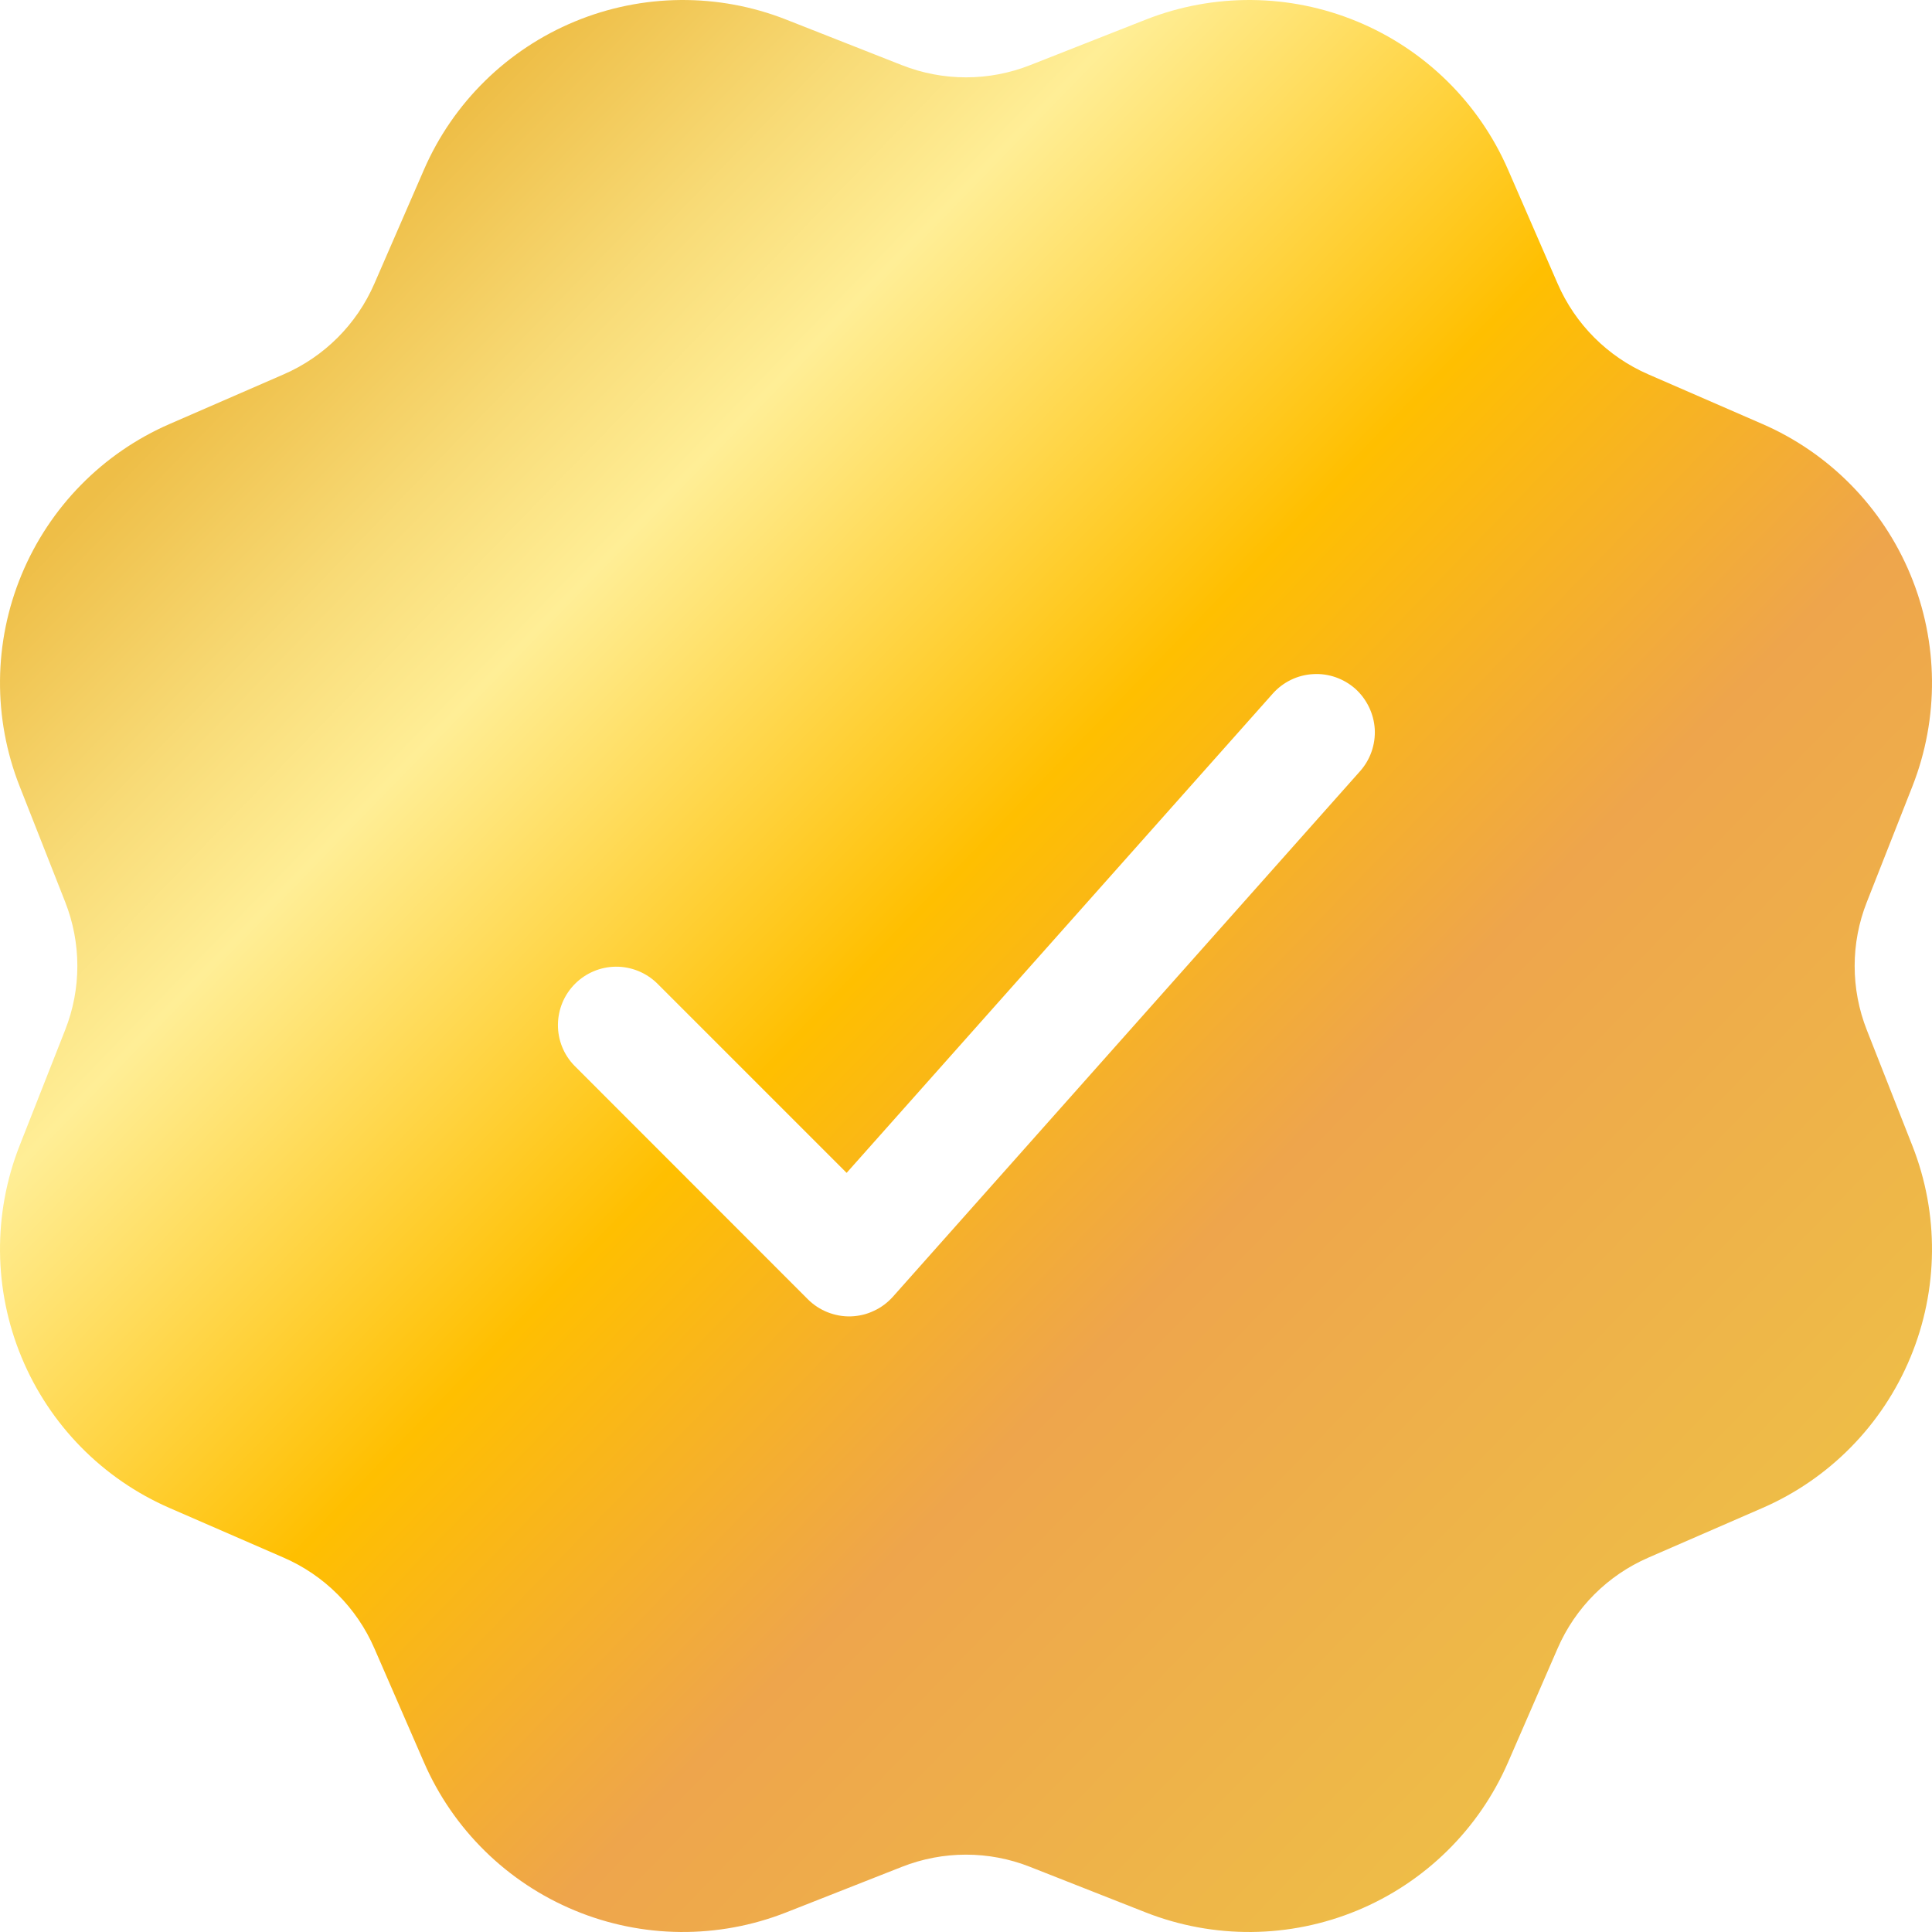
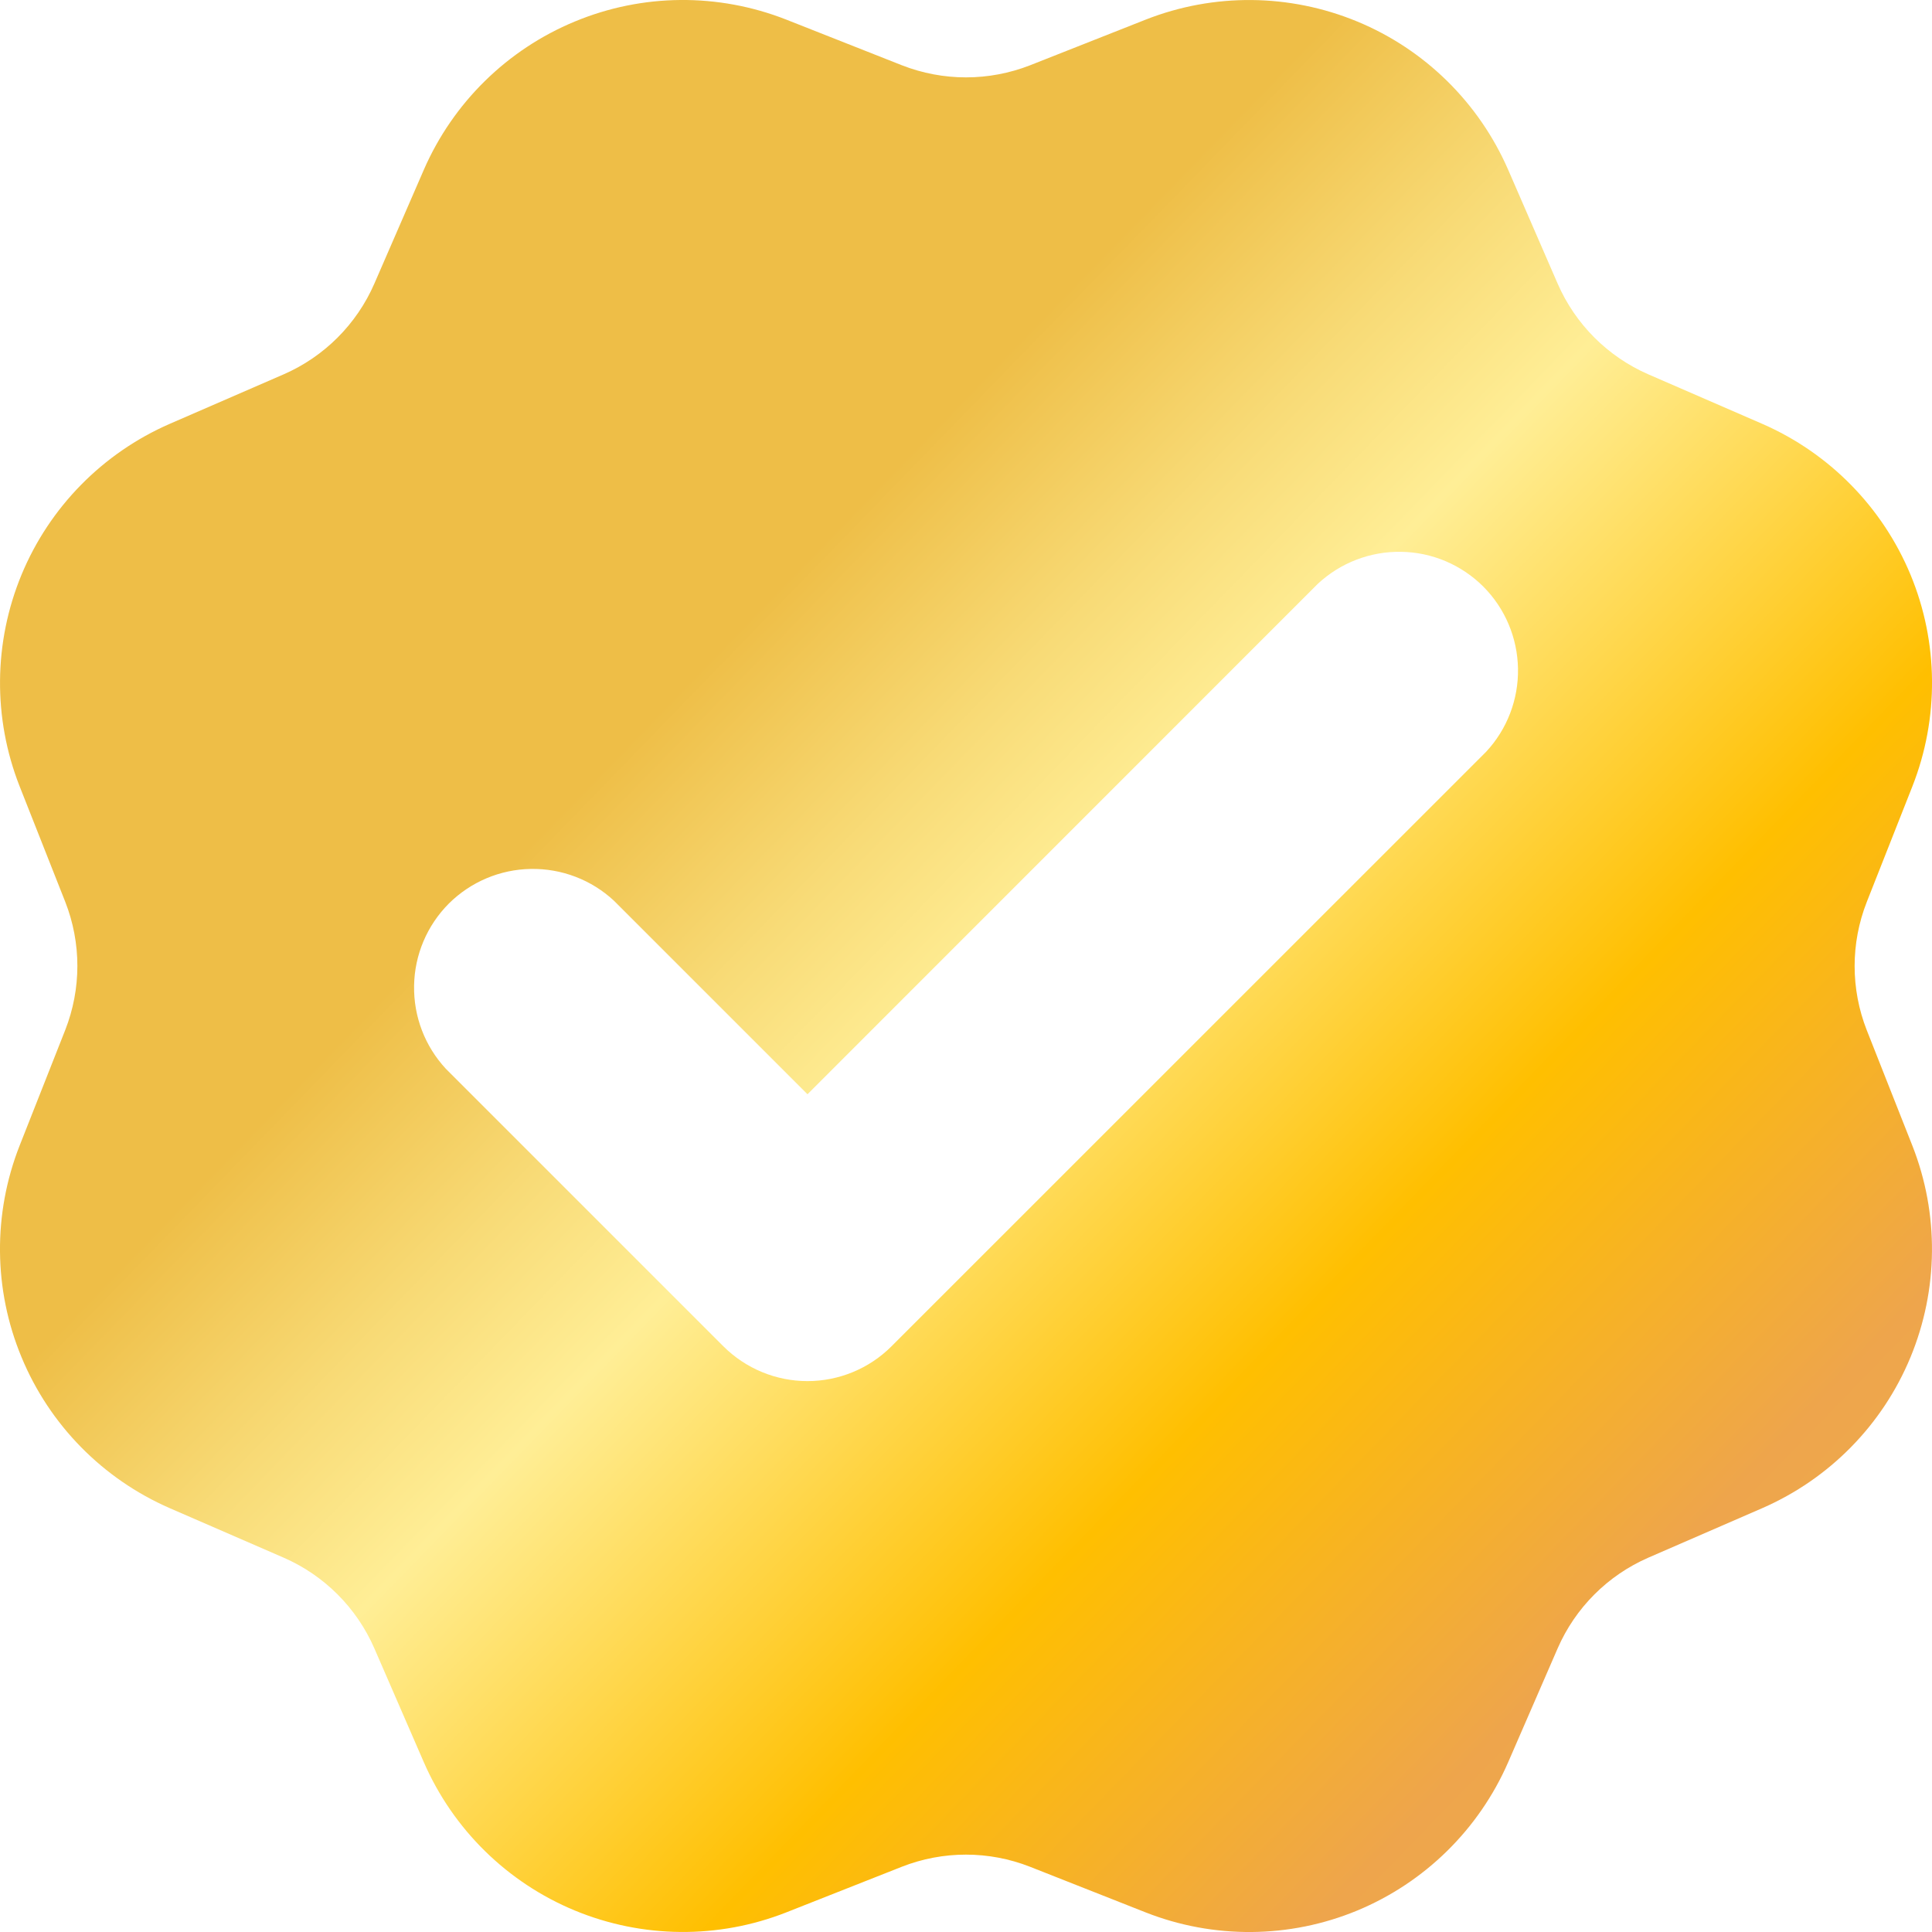
- <svg xmlns="http://www.w3.org/2000/svg" width="14" height="14" viewBox="0 0 14 14" fill="none">
-   <path d="M5.697 0.142L6.535 0.472C6.834 0.59 7.166 0.59 7.465 0.472L8.303 0.142C8.796 -0.052 9.346 -0.047 9.835 0.156C10.325 0.359 10.717 0.744 10.928 1.23L11.287 2.055C11.415 2.35 11.65 2.585 11.945 2.713L12.77 3.072C13.256 3.283 13.641 3.675 13.844 4.165C14.047 4.655 14.052 5.204 13.858 5.698L13.528 6.536C13.41 6.834 13.41 7.166 13.528 7.465L13.858 8.303C14.052 8.796 14.047 9.346 13.844 9.835C13.641 10.325 13.256 10.717 12.77 10.928L11.945 11.287C11.65 11.415 11.415 11.65 11.287 11.945L10.928 12.77C10.717 13.256 10.325 13.641 9.835 13.844C9.345 14.047 8.796 14.052 8.302 13.858L7.464 13.528C7.166 13.41 6.834 13.41 6.535 13.528L5.697 13.858C5.204 14.052 4.654 14.047 4.165 13.844C3.675 13.641 3.283 13.256 3.072 12.77L2.713 11.945C2.585 11.65 2.35 11.415 2.055 11.287L1.23 10.928C0.744 10.717 0.359 10.325 0.156 9.835C-0.047 9.345 -0.052 8.796 0.142 8.302L0.472 7.464C0.59 7.166 0.59 6.834 0.472 6.535L0.142 5.697C-0.052 5.204 -0.047 4.654 0.156 4.165C0.359 3.675 0.744 3.283 1.23 3.072L2.055 2.713C2.35 2.585 2.585 2.35 2.713 2.055L3.072 1.23C3.283 0.744 3.675 0.359 4.165 0.156C4.655 -0.047 5.204 -0.052 5.697 0.142ZM9.223 5.026L6.135 8.499L4.76 7.124C4.68 7.047 4.573 7.004 4.462 7.005C4.351 7.006 4.245 7.051 4.167 7.129C4.088 7.208 4.044 7.314 4.043 7.425C4.042 7.536 4.085 7.643 4.162 7.722L5.854 9.415C5.895 9.456 5.944 9.488 5.997 9.509C6.051 9.53 6.108 9.541 6.166 9.539C6.224 9.537 6.28 9.524 6.332 9.499C6.385 9.475 6.431 9.44 6.47 9.397L9.855 5.589C9.93 5.505 9.968 5.395 9.962 5.283C9.955 5.171 9.904 5.066 9.821 4.991C9.737 4.917 9.627 4.878 9.515 4.885C9.403 4.891 9.298 4.942 9.223 5.026Z" fill="url(#paint0_linear_1892_3644)" />
+ <svg xmlns="http://www.w3.org/2000/svg" width="21" height="21" viewBox="0 0 21 21" fill="none">
+   <path fill-rule="evenodd" clip-rule="evenodd" d="M9.802 0.709L8.546 0.213C7.805 -0.078 6.982 -0.071 6.248 0.234C5.513 0.538 4.925 1.116 4.607 1.845L4.069 3.083C3.877 3.524 3.524 3.877 3.083 4.069L1.845 4.607C1.116 4.925 0.538 5.513 0.234 6.247C-0.07 6.982 -0.078 7.806 0.213 8.546L0.709 9.802C0.885 10.25 0.885 10.748 0.709 11.196L0.213 12.453C-0.078 13.193 -0.071 14.018 0.234 14.752C0.538 15.487 1.116 16.075 1.845 16.393L3.083 16.931C3.524 17.123 3.877 17.476 4.069 17.917L4.607 19.155C4.925 19.884 5.513 20.462 6.247 20.766C6.982 21.07 7.806 21.078 8.546 20.787L9.802 20.291C10.25 20.115 10.748 20.115 11.196 20.291L12.453 20.787C13.193 21.078 14.018 21.071 14.752 20.767C15.487 20.462 16.075 19.884 16.393 19.155L16.931 17.917C17.123 17.476 17.476 17.123 17.917 16.931L19.155 16.393C19.884 16.075 20.462 15.488 20.766 14.753C21.07 14.018 21.078 13.194 20.787 12.454L20.291 11.198C20.115 10.75 20.115 10.252 20.291 9.804L20.787 8.547C21.078 7.807 21.071 6.982 20.767 6.248C20.462 5.513 19.884 4.925 19.155 4.607L17.917 4.069C17.476 3.877 17.123 3.524 16.931 3.083L16.393 1.845C16.075 1.116 15.488 0.538 14.753 0.234C14.018 -0.07 13.194 -0.078 12.454 0.213L11.198 0.709C10.749 0.885 10.251 0.885 9.802 0.709ZM16.154 8.171L9.69 14.634C9.448 14.876 9.119 15.012 8.777 15.012C8.434 15.012 8.106 14.876 7.863 14.634L4.847 11.618C4.619 11.373 4.495 11.049 4.501 10.714C4.506 10.379 4.642 10.059 4.878 9.822C5.115 9.586 5.435 9.45 5.77 9.445C6.105 9.439 6.429 9.563 6.674 9.791L8.777 11.894L14.326 6.344C14.572 6.116 14.896 5.992 15.231 5.998C15.566 6.003 15.885 6.139 16.122 6.375C16.359 6.612 16.494 6.932 16.5 7.267C16.506 7.602 16.382 7.926 16.154 8.171Z" fill="url(#paint0_linear_2693_3109)" />
  <defs>
-     <linearGradient id="paint0_linear_1892_3644" x1="2.035" y1="2.183" x2="12.259" y2="12.101" gradientUnits="userSpaceOnUse">
+     <linearGradient id="paint0_linear_2693_3109" x1="6.803" y1="8.097" x2="22.139" y2="22.974" gradientUnits="userSpaceOnUse">
      <stop stop-color="#EEBE47" />
      <stop offset="0.12" stop-color="#F8DB77" />
      <stop offset="0.21" stop-color="#FFEE96" />
      <stop offset="0.45" stop-color="#FFBF00" />
      <stop offset="0.67" stop-color="#EEA54C" />
      <stop offset="1" stop-color="#EEBE47" />
    </linearGradient>
  </defs>
</svg>
